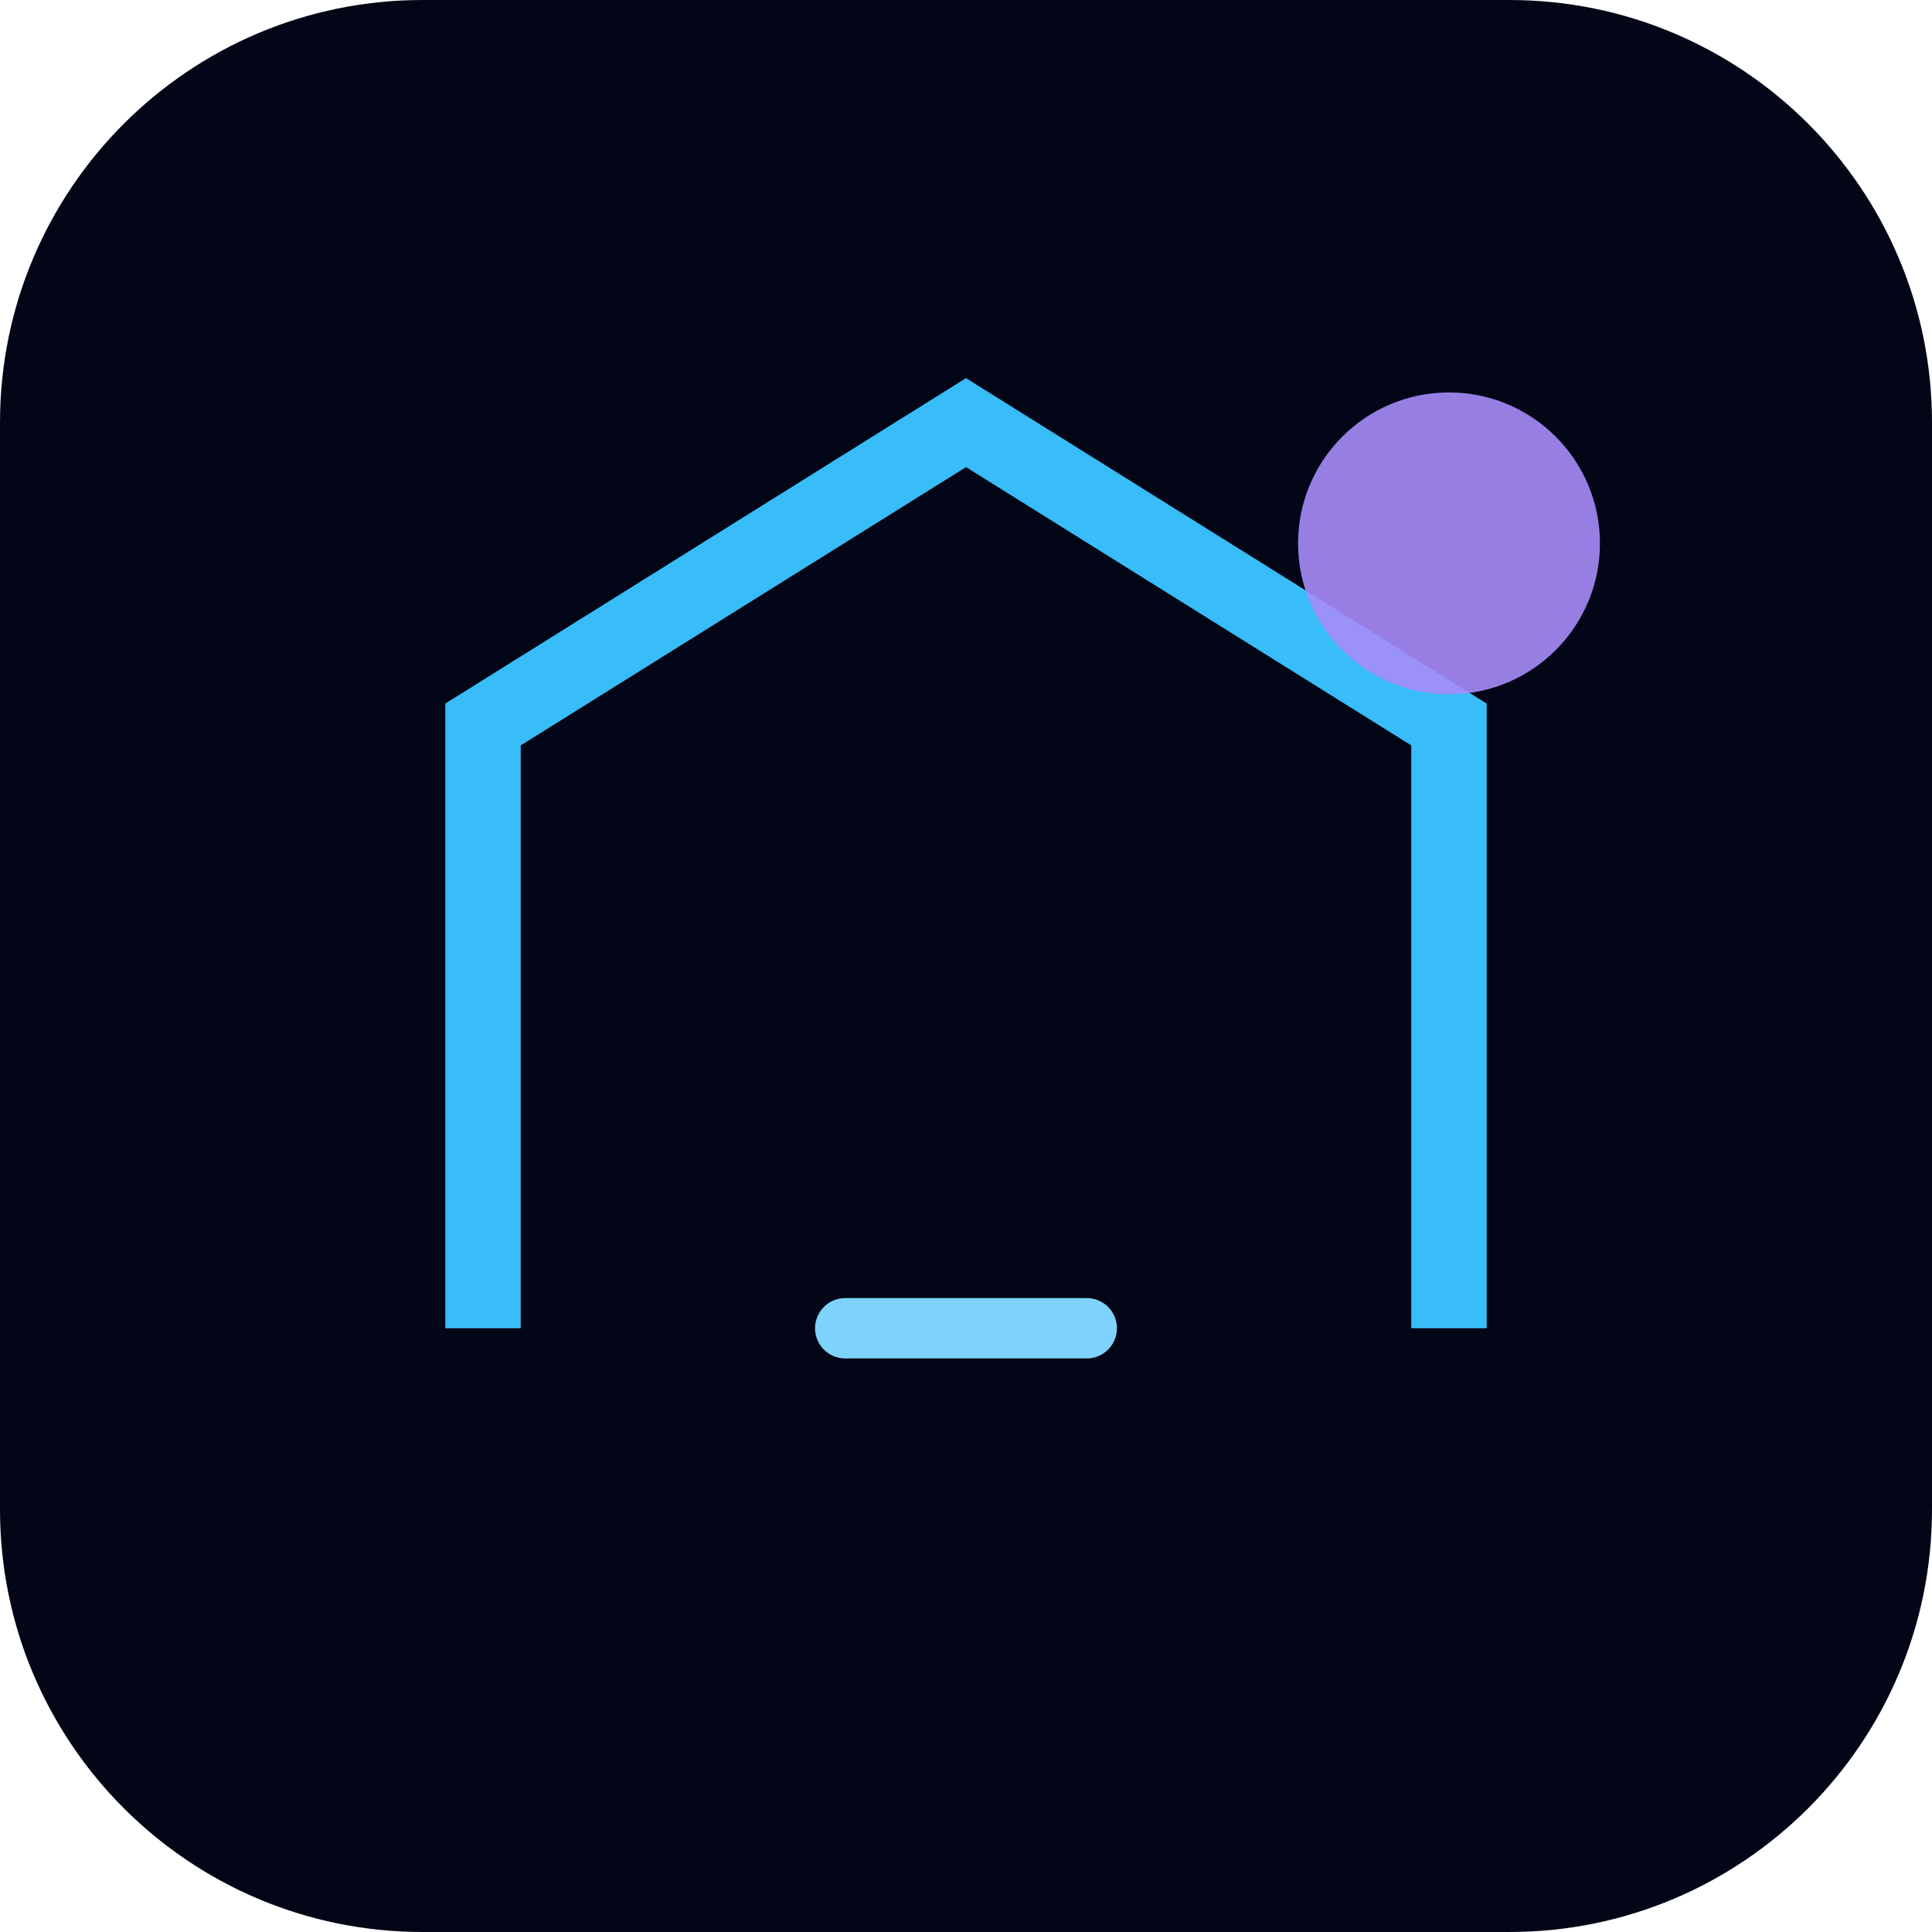
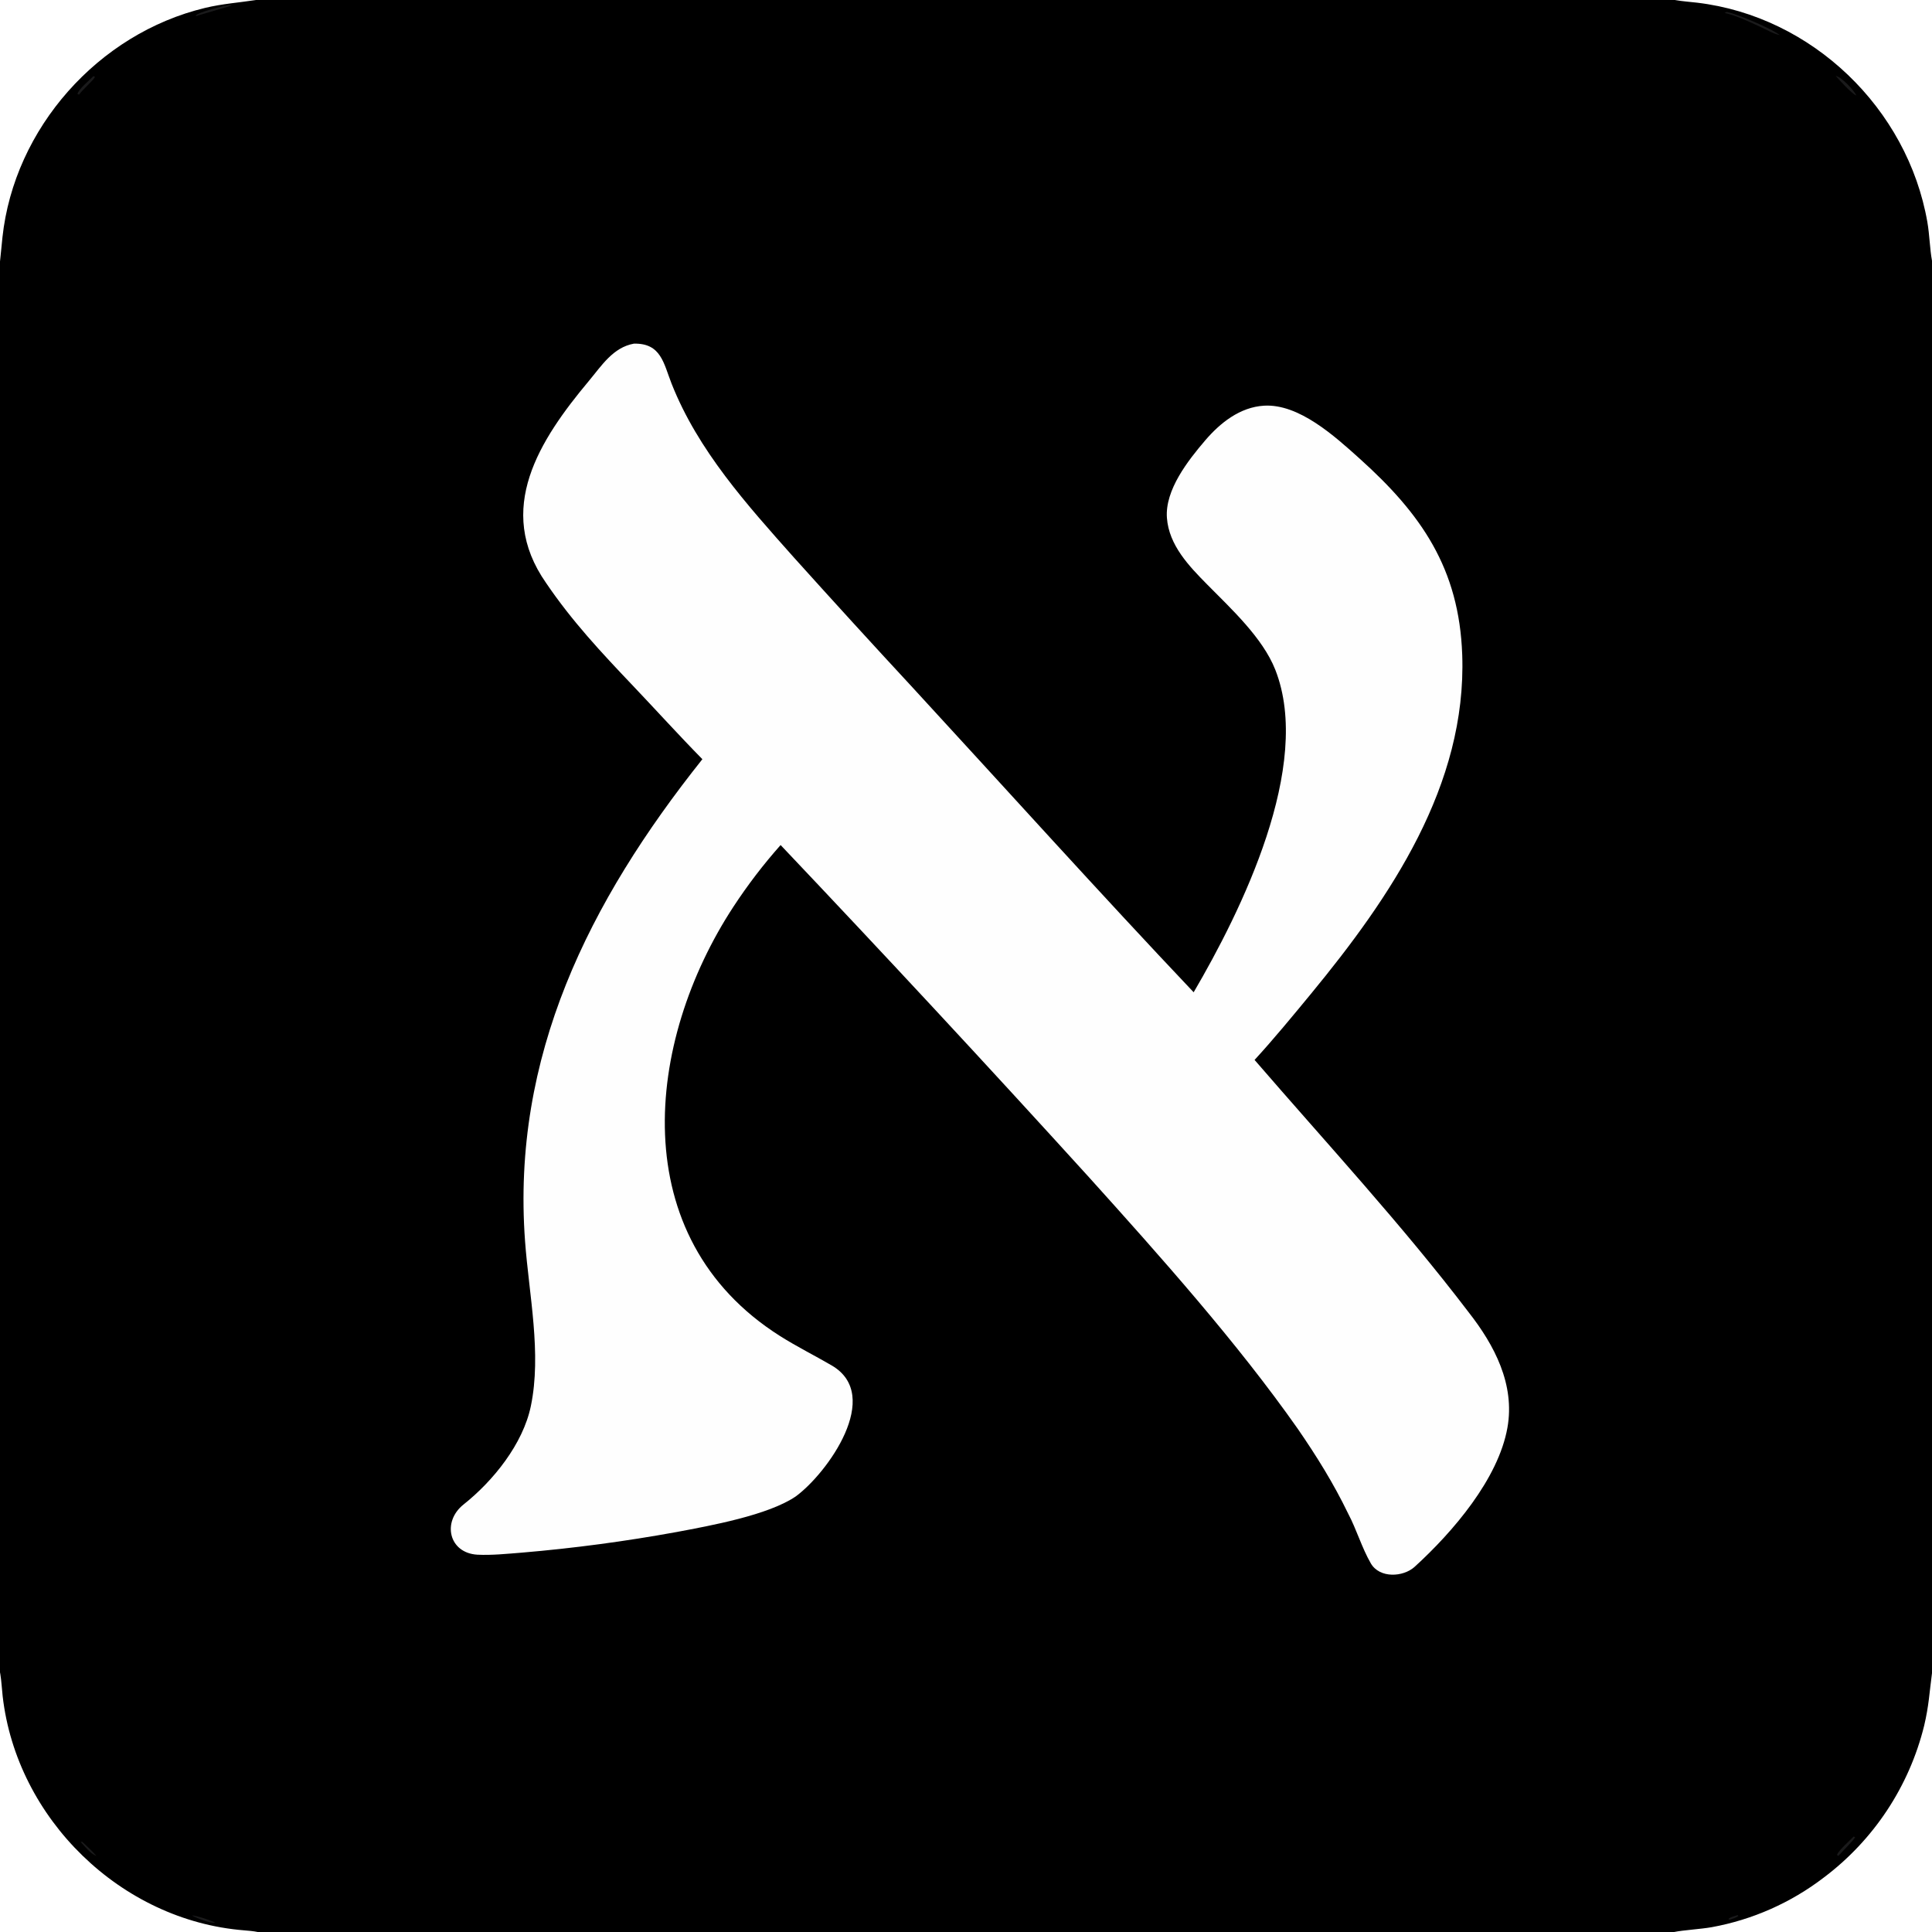
- <svg xmlns="http://www.w3.org/2000/svg" viewBox="0 0 64 64" fill="none">
-   <rect width="64" height="64" rx="14" fill="#020617" />
-   <path d="M16 44V24l16-10 16 10v20" stroke="#38bdf8" stroke-width="2.5" fill="none" />
-   <circle cx="48" cy="18" r="5" fill="#a78bfa" opacity="0.9" />
-   <path d="M28 44h8" stroke="#7dd3fc" stroke-width="2" stroke-linecap="round" />
+ <svg xmlns="http://www.w3.org/2000/svg" version="1.1" style="display: block;" viewBox="0 0 2048 2048" width="1254" height="1254" preserveAspectRatio="none">
+   <path transform="translate(0,0)" fill="rgb(0,0,0)" d="M 271.419 0 L 1775.52 0 L 1776.41 0.162 C 1783.6 1.421 1791.64 1.965 1799 2.84 C 1920.91 17.35 2022.14 114.885 2043.11 235.568 C 2045.43 248.958 2045.68 263.858 2048 276.405 L 2048 1773.61 C 2045.21 1794.55 2044.73 1807.88 2039.71 1829.2 C 2023.85 1893.61 1986.21 1950.56 1933.16 1990.38 C 1898.31 2017.05 1857.64 2035.05 1814.47 2042.9 C 1802.52 2045 1784.61 2045.96 1774.67 2048 L 273.17 2048 C 269.25 2047.13 262.96 2046.57 258.86 2046.25 C 128.163 2035.9 17.629 1927.94 2.81 1797.94 C 1.962 1790.49 1.574 1781.93 0.348 1774.69 L 0 1772.72 L 0 277.174 C 0.976 268.685 1.667 260.158 2.578 251.692 C 15.041 135.852 104.235 35.546 217.375 8.382 C 235.83 3.951 252.815 2.852 271.419 0 z" />
+   <path transform="translate(0,0)" fill="rgb(254,254,254)" d="M 671.969 364.273 C 700.906 363.659 703.461 385.3 711.937 406.749 C 739.944 477.626 791.77 534.984 841.716 591.126 C 883.278 637.348 925.187 683.256 967.441 728.845 C 1065.86 835.743 1165.67 946.604 1265.33 1051.85 C 1315.55 966.081 1391.97 811.843 1351.86 709.946 C 1338.57 676.177 1304.95 645.199 1279.7 619.624 C 1260.51 600.184 1239.1 578.021 1236.98 548.96 C 1234.82 519.365 1259.35 488.158 1277.52 466.896 C 1293.4 448.307 1314.43 431.536 1339.96 430.043 C 1377.04 427.874 1414.88 462.425 1441.33 486.197 C 1506.6 544.862 1546.8 602.573 1550.02 694.174 C 1554.87 832.403 1473.87 951.248 1389.66 1053.51 C 1370.61 1076.64 1350.03 1101.66 1329.9 1123.56 C 1406.35 1212.1 1486.05 1298.07 1557.06 1391.35 C 1584.02 1425.8 1606.1 1467.42 1597.95 1513.35 C 1588.31 1567.77 1539.99 1624.05 1499.61 1660.85 C 1487.45 1671.92 1462.45 1673.29 1453.15 1657.27 C 1443.65 1640.9 1438.04 1621.34 1429.08 1604.44 C 1413.68 1572.53 1395.74 1543.71 1375.62 1514.5 C 1311.12 1422.69 1229.84 1331.69 1154.6 1248.19 C 1046.83 1129.55 937.786 1012.07 827.477 895.784 C 809.23 916.328 792.514 938.181 777.462 961.169 C 683.781 1104.17 661.437 1311.44 826.795 1416.2 C 844.341 1427.32 863.966 1437.11 881.684 1447.45 C 936.285 1479.32 877.131 1561.64 843.532 1586.26 C 814.431 1606.17 753.007 1617.28 717.319 1623.99 C 662.95 1633.9 608.137 1641.21 553.069 1645.87 C 537.509 1647.08 521.302 1648.8 506.042 1648.04 C 475.675 1646.26 468.403 1613.07 491.394 1594.81 C 522.931 1569.77 554.369 1530.67 562.713 1490.56 C 574.31 1434.81 560.748 1372.42 556.574 1315.65 C 542.177 1119.87 624.075 956.038 744.555 804.78 C 719.689 779.51 695.661 752.894 671.219 727.199 C 637.397 691.644 606.397 658.551 578.872 617.973 C 524.224 539.824 571.878 466.433 624.295 403.723 C 637.826 387.535 649.796 368.303 671.969 364.273 z" />
+   <path transform="translate(0,0)" fill="rgb(26,26,27)" d="M 1828.25 13.767 C 1828.66 13.529 1830.09 12.53 1830.73 12.668 C 1842.61 15.212 1878.38 30.457 1886.72 37.19 C 1880.77 36.341 1870.95 30.718 1865 27.996 C 1853.96 22.942 1840.15 16.321 1828.25 13.767 z" />
+   <path transform="translate(0,0)" fill="rgb(26,26,27)" d="M 243.312 5.285 L 245.743 5.683 C 245.056 6.307 214.621 14.896 210.214 16.322 C 208.362 17.108 209.368 16.928 207.173 16.722 C 210.551 12.485 237.01 6.29 243.312 5.285 z" />
+   <path transform="translate(0,0)" fill="rgb(26,26,27)" d="M 1946 80.555 C 1951.94 81.257 1965.6 96.048 1967.82 101.243 C 1963.16 99.719 1949.73 84.802 1946 80.555 z" />
+   <path transform="translate(0,0)" fill="rgb(26,26,27)" d="M 1965 1946.76 L 1966.49 1947.54 C 1965.43 1950.31 1952.42 1963.15 1948.91 1967.16 L 1947.62 1966.97 L 1947.52 1965.48 C 1950.39 1960.37 1960.24 1951.56 1965 1946.76 z" />
+   <path transform="translate(0,0)" fill="rgb(26,26,27)" d="M 99.004 80.756 C 99.584 80.829 99.137 80.717 100.705 81.492 C 99.256 85.05 87.889 94.594 83.831 100.283 L 82.164 99.76 C 82.415 95.334 94.768 85.069 99.004 80.756 z" />
+   <path transform="translate(0,0)" fill="rgb(26,26,27)" d="M 203.51 2030.5 C 207.405 2030.14 224.745 2036.16 228.135 2038.11 C 223.36 2039.22 207.922 2033.1 203.51 2030.5 z" />
+   <path transform="translate(0,0)" fill="rgb(26,26,27)" d="M 85.43 1952.38 L 87.294 1952.46 C 91.926 1956.85 98.155 1962.46 102.062 1967.26 C 96.268 1965.49 89.61 1957.01 85.43 1952.38 z" />
+   <path transform="translate(0,0)" fill="rgb(26,26,27)" d="M 1841.91 2030.08 L 1842.73 2030.91 C 1840.69 2032.99 1836.35 2033.93 1833.27 2034.97 L 1832.23 2034.21 C 1833.45 2032.41 1839.25 2031 1841.91 2030.08 z" />
</svg>
